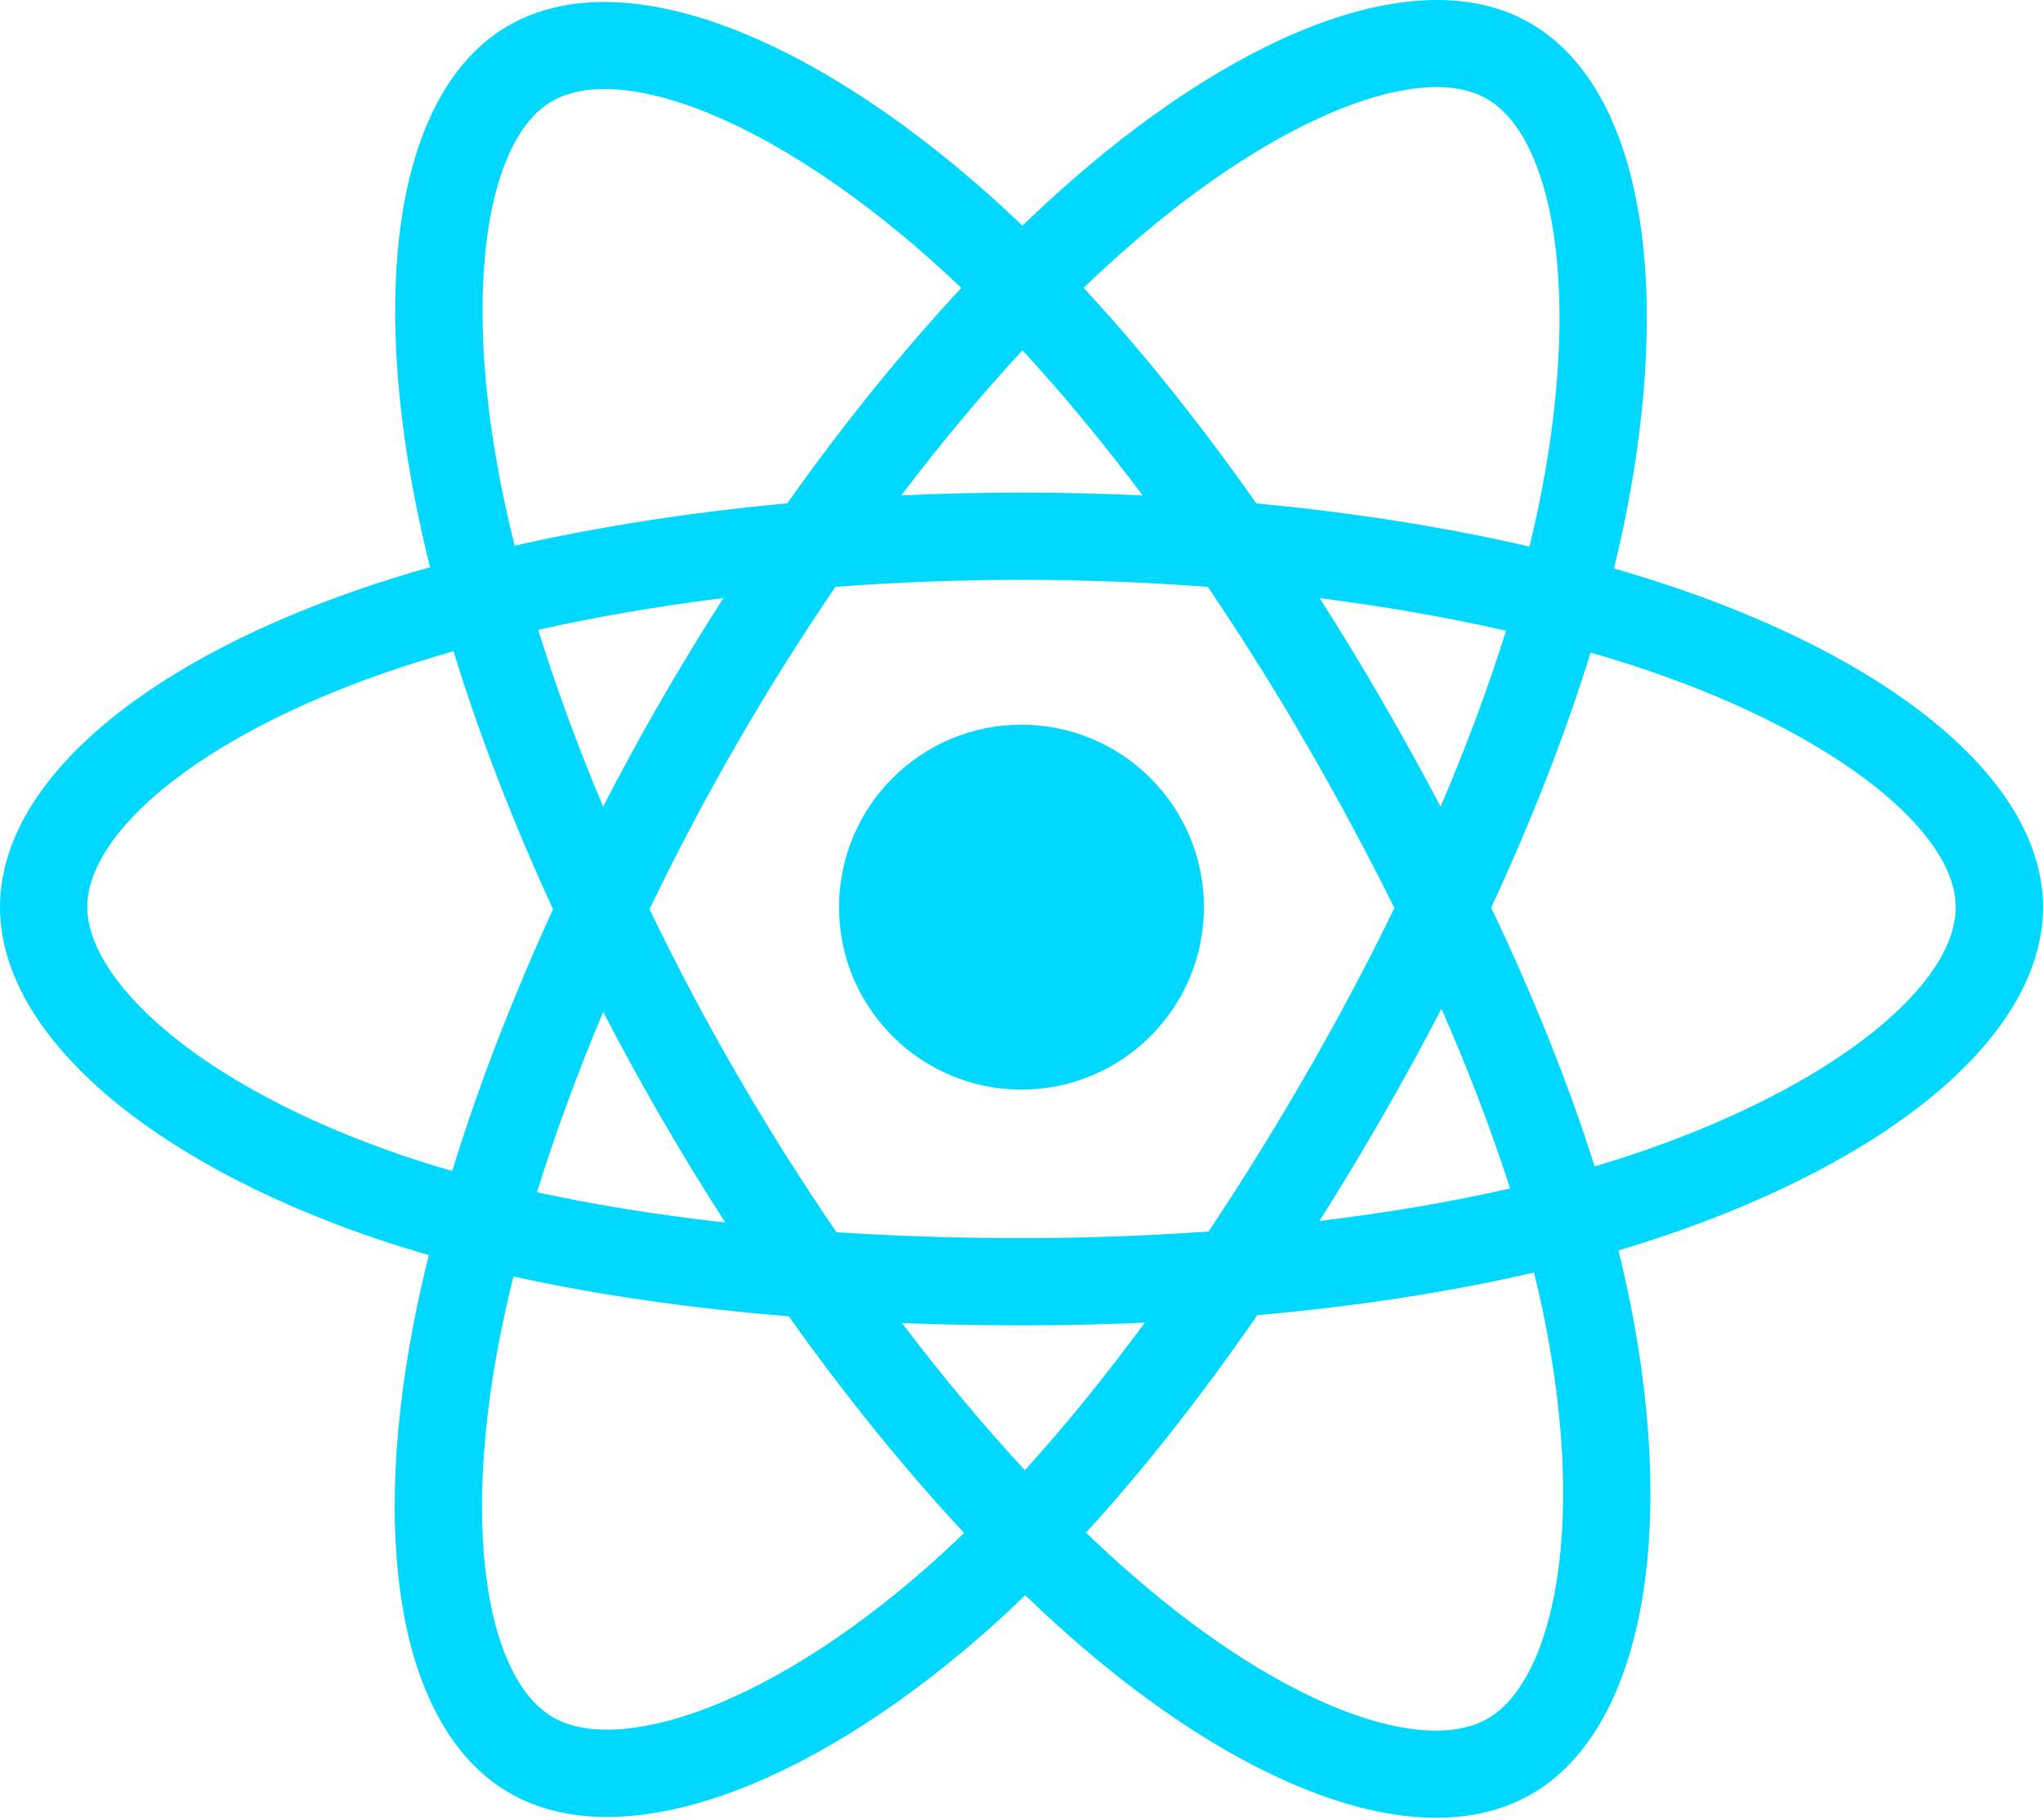
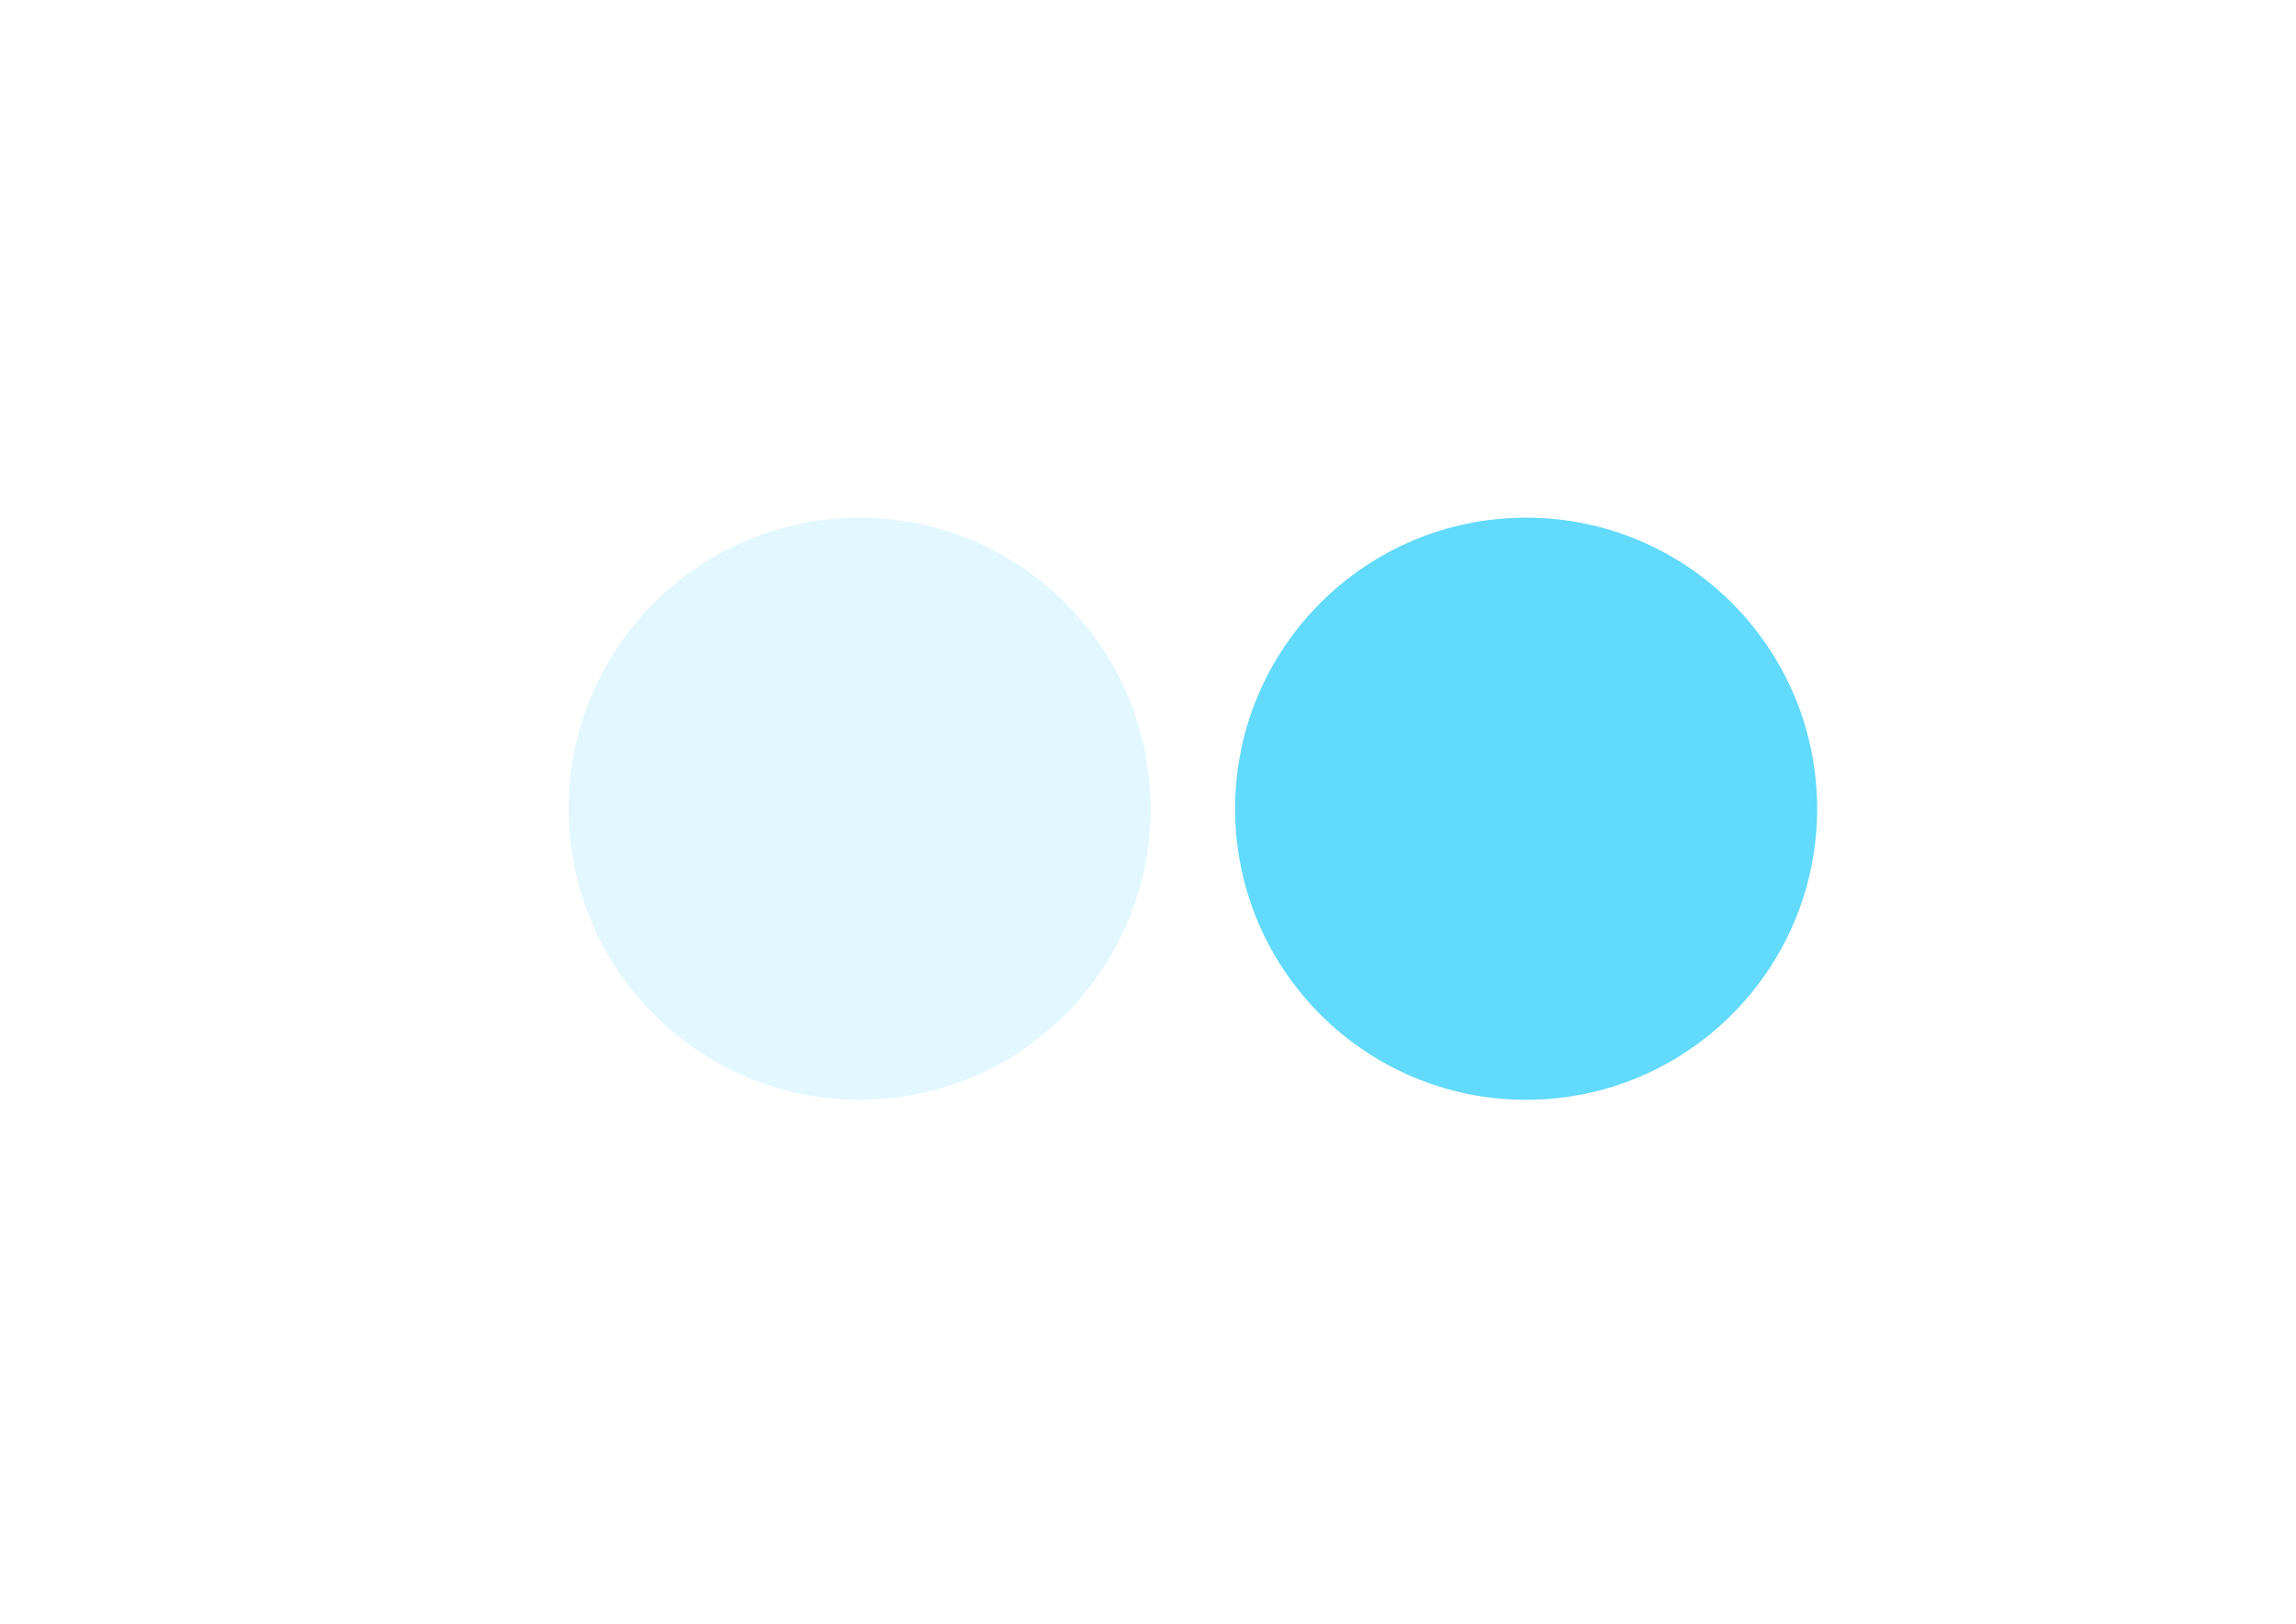
- <svg xmlns="http://www.w3.org/2000/svg" aria-hidden="true" role="img" class="iconify iconify--logos" width="35.93" height="32" preserveAspectRatio="xMidYMid meet" viewBox="0 0 256 228">
-   <path fill="#00D8FF" d="M210.483 73.824a171.49 171.49 0 0 0-8.24-2.597c.465-1.9.893-3.777 1.273-5.621c6.238-30.281 2.16-54.676-11.769-62.708c-13.355-7.7-35.196.329-57.254 19.526a171.23 171.23 0 0 0-6.375 5.848a155.866 155.866 0 0 0-4.241-3.917C100.759 3.829 77.587-4.822 63.673 3.233C50.33 10.957 46.379 33.89 51.995 62.588a170.974 170.974 0 0 0 1.892 8.48c-3.28.932-6.445 1.924-9.474 2.98C17.309 83.498 0 98.307 0 113.668c0 15.865 18.582 31.778 46.812 41.427a145.52 145.52 0 0 0 6.921 2.165a167.467 167.467 0 0 0-2.01 9.138c-5.354 28.2-1.173 50.591 12.134 58.266c13.744 7.926 36.812-.22 59.273-19.855a145.567 145.567 0 0 0 5.342-4.923a168.064 168.064 0 0 0 6.92 6.314c21.758 18.722 43.246 26.282 56.54 18.586c13.731-7.949 18.194-32.003 12.4-61.268a145.016 145.016 0 0 0-1.535-6.842c1.62-.48 3.21-.974 4.76-1.488c29.348-9.723 48.443-25.443 48.443-41.52c0-15.417-17.868-30.326-45.517-39.844Zm-6.365 70.984c-1.4.463-2.836.91-4.3 1.345c-3.24-10.257-7.612-21.163-12.963-32.432c5.106-11 9.31-21.767 12.459-31.957c2.619.758 5.16 1.557 7.61 2.4c23.69 8.156 38.14 20.213 38.14 29.504c0 9.896-15.606 22.743-40.946 31.14Zm-10.514 20.834c2.562 12.94 2.927 24.64 1.23 33.787c-1.524 8.219-4.59 13.698-8.382 15.893c-8.067 4.67-25.32-1.4-43.927-17.412a156.726 156.726 0 0 1-6.437-5.87c7.214-7.889 14.423-17.06 21.459-27.246c12.376-1.098 24.068-2.894 34.671-5.345a134.17 134.17 0 0 1 1.386 6.193ZM87.276 214.515c-7.882 2.783-14.16 2.863-17.955.675c-8.075-4.657-11.432-22.636-6.853-46.752a156.923 156.923 0 0 1 1.869-8.499c10.486 2.32 22.093 3.988 34.498 4.994c7.084 9.967 14.501 19.128 21.976 27.15a134.668 134.668 0 0 1-4.877 4.492c-9.933 8.682-19.886 14.842-28.658 17.94ZM50.35 144.747c-12.483-4.267-22.792-9.812-29.858-15.863c-6.35-5.437-9.555-10.836-9.555-15.216c0-9.322 13.897-21.212 37.076-29.293c2.813-.98 5.757-1.905 8.812-2.773c3.204 10.42 7.406 21.315 12.477 32.332c-5.137 11.18-9.399 22.249-12.634 32.792a134.718 134.718 0 0 1-6.318-1.979Zm12.378-84.26c-4.811-24.587-1.616-43.134 6.425-47.789c8.564-4.958 27.502 2.111 47.463 19.835a144.318 144.318 0 0 1 3.841 3.545c-7.438 7.987-14.787 17.08-21.808 26.988c-12.04 1.116-23.565 2.908-34.161 5.309a160.342 160.342 0 0 1-1.76-7.887Zm110.427 27.268a347.8 347.8 0 0 0-7.785-12.803c8.168 1.033 15.994 2.404 23.343 4.08c-2.206 7.072-4.956 14.465-8.193 22.045a381.151 381.151 0 0 0-7.365-13.322Zm-45.032-43.861c5.044 5.465 10.096 11.566 15.065 18.186a322.04 322.04 0 0 0-30.257-.006c4.974-6.559 10.069-12.652 15.192-18.18ZM82.802 87.83a323.167 323.167 0 0 0-7.227 13.238c-3.184-7.553-5.909-14.98-8.134-22.152c7.304-1.634 15.093-2.97 23.209-3.984a321.524 321.524 0 0 0-7.848 12.897Zm8.081 65.352c-8.385-.936-16.291-2.203-23.593-3.793c2.26-7.3 5.045-14.885 8.298-22.6a321.187 321.187 0 0 0 7.257 13.246c2.594 4.48 5.28 8.868 8.038 13.147Zm37.542 31.03c-5.184-5.592-10.354-11.779-15.403-18.433c4.902.192 9.899.29 14.978.29c5.218 0 10.376-.117 15.453-.343c-4.985 6.774-10.018 12.97-15.028 18.486Zm52.198-57.817c3.422 7.8 6.306 15.345 8.596 22.52c-7.422 1.694-15.436 3.058-23.88 4.071a382.417 382.417 0 0 0 7.859-13.026a347.403 347.403 0 0 0 7.425-13.565Zm-16.898 8.101a358.557 358.557 0 0 1-12.281 19.815a329.4 329.4 0 0 1-23.444.823c-7.967 0-15.716-.248-23.178-.732a310.202 310.202 0 0 1-12.513-19.846h.001a307.41 307.41 0 0 1-10.923-20.627a310.278 310.278 0 0 1 10.89-20.637l-.001.001a307.318 307.318 0 0 1 12.413-19.761c7.613-.576 15.42-.876 23.31-.876H128c7.926 0 15.743.303 23.354.883a329.357 329.357 0 0 1 12.335 19.695a358.489 358.489 0 0 1 11.036 20.54a329.472 329.472 0 0 1-11 20.722Zm22.56-122.124c8.572 4.944 11.906 24.881 6.52 51.026c-.344 1.668-.73 3.367-1.15 5.09c-10.622-2.452-22.155-4.275-34.23-5.408c-7.034-10.017-14.323-19.124-21.64-27.008a160.789 160.789 0 0 1 5.888-5.4c18.9-16.447 36.564-22.941 44.612-18.3ZM128 90.808c12.625 0 22.86 10.235 22.86 22.86s-10.235 22.86-22.86 22.86s-22.86-10.235-22.86-22.86s10.235-22.86 22.86-22.86Z" />
+ <svg xmlns="http://www.w3.org/2000/svg" viewBox="0 0 841.9 595.3">
+   <g fill="#61DAFB">
+     <path d="M666.3 296.5c0 58.9-47.8 106.7-106.7 106.7-58.9 0-106.7-47.8-106.7-106.7s47.8-106.7 106.7-106.7c58.9 0 106.7 47.8 106.7 106.7z" />
+     <path d="M666.3 296.5c0 58.9-47.8 106.7-106.7 106.7-58.9 0-106.7-47.8-106.7-106.7s47.8-106.7 106.7-106.7c58.9 0 106.7 47.8 106.7 106.7z" opacity=".1" />
+     <path d="M421.9 296.5c0 58.9-47.8 106.7-106.7 106.7-58.9 0-106.7-47.8-106.7-106.7s47.8-106.7 106.7-106.7c58.9 0 106.7 47.8 106.7 106.7z" opacity=".1" />
+     <path d="M421.9 296.5c0 58.9-47.8 106.7-106.7 106.7-58.9 0-106.7-47.8-106.7-106.7s47.8-106.7 106.7-106.7c58.9 0 106.7 47.8 106.7 106.7z" opacity=".1" />
+     <path d="M666.3 296.5c0 58.9-47.8 106.7-106.7 106.7-58.9 0-106.7-47.8-106.7-106.7s47.8-106.7 106.7-106.7c58.9 0 106.7 47.8 106.7 106.7z" opacity=".1" />
+   </g>
</svg>
